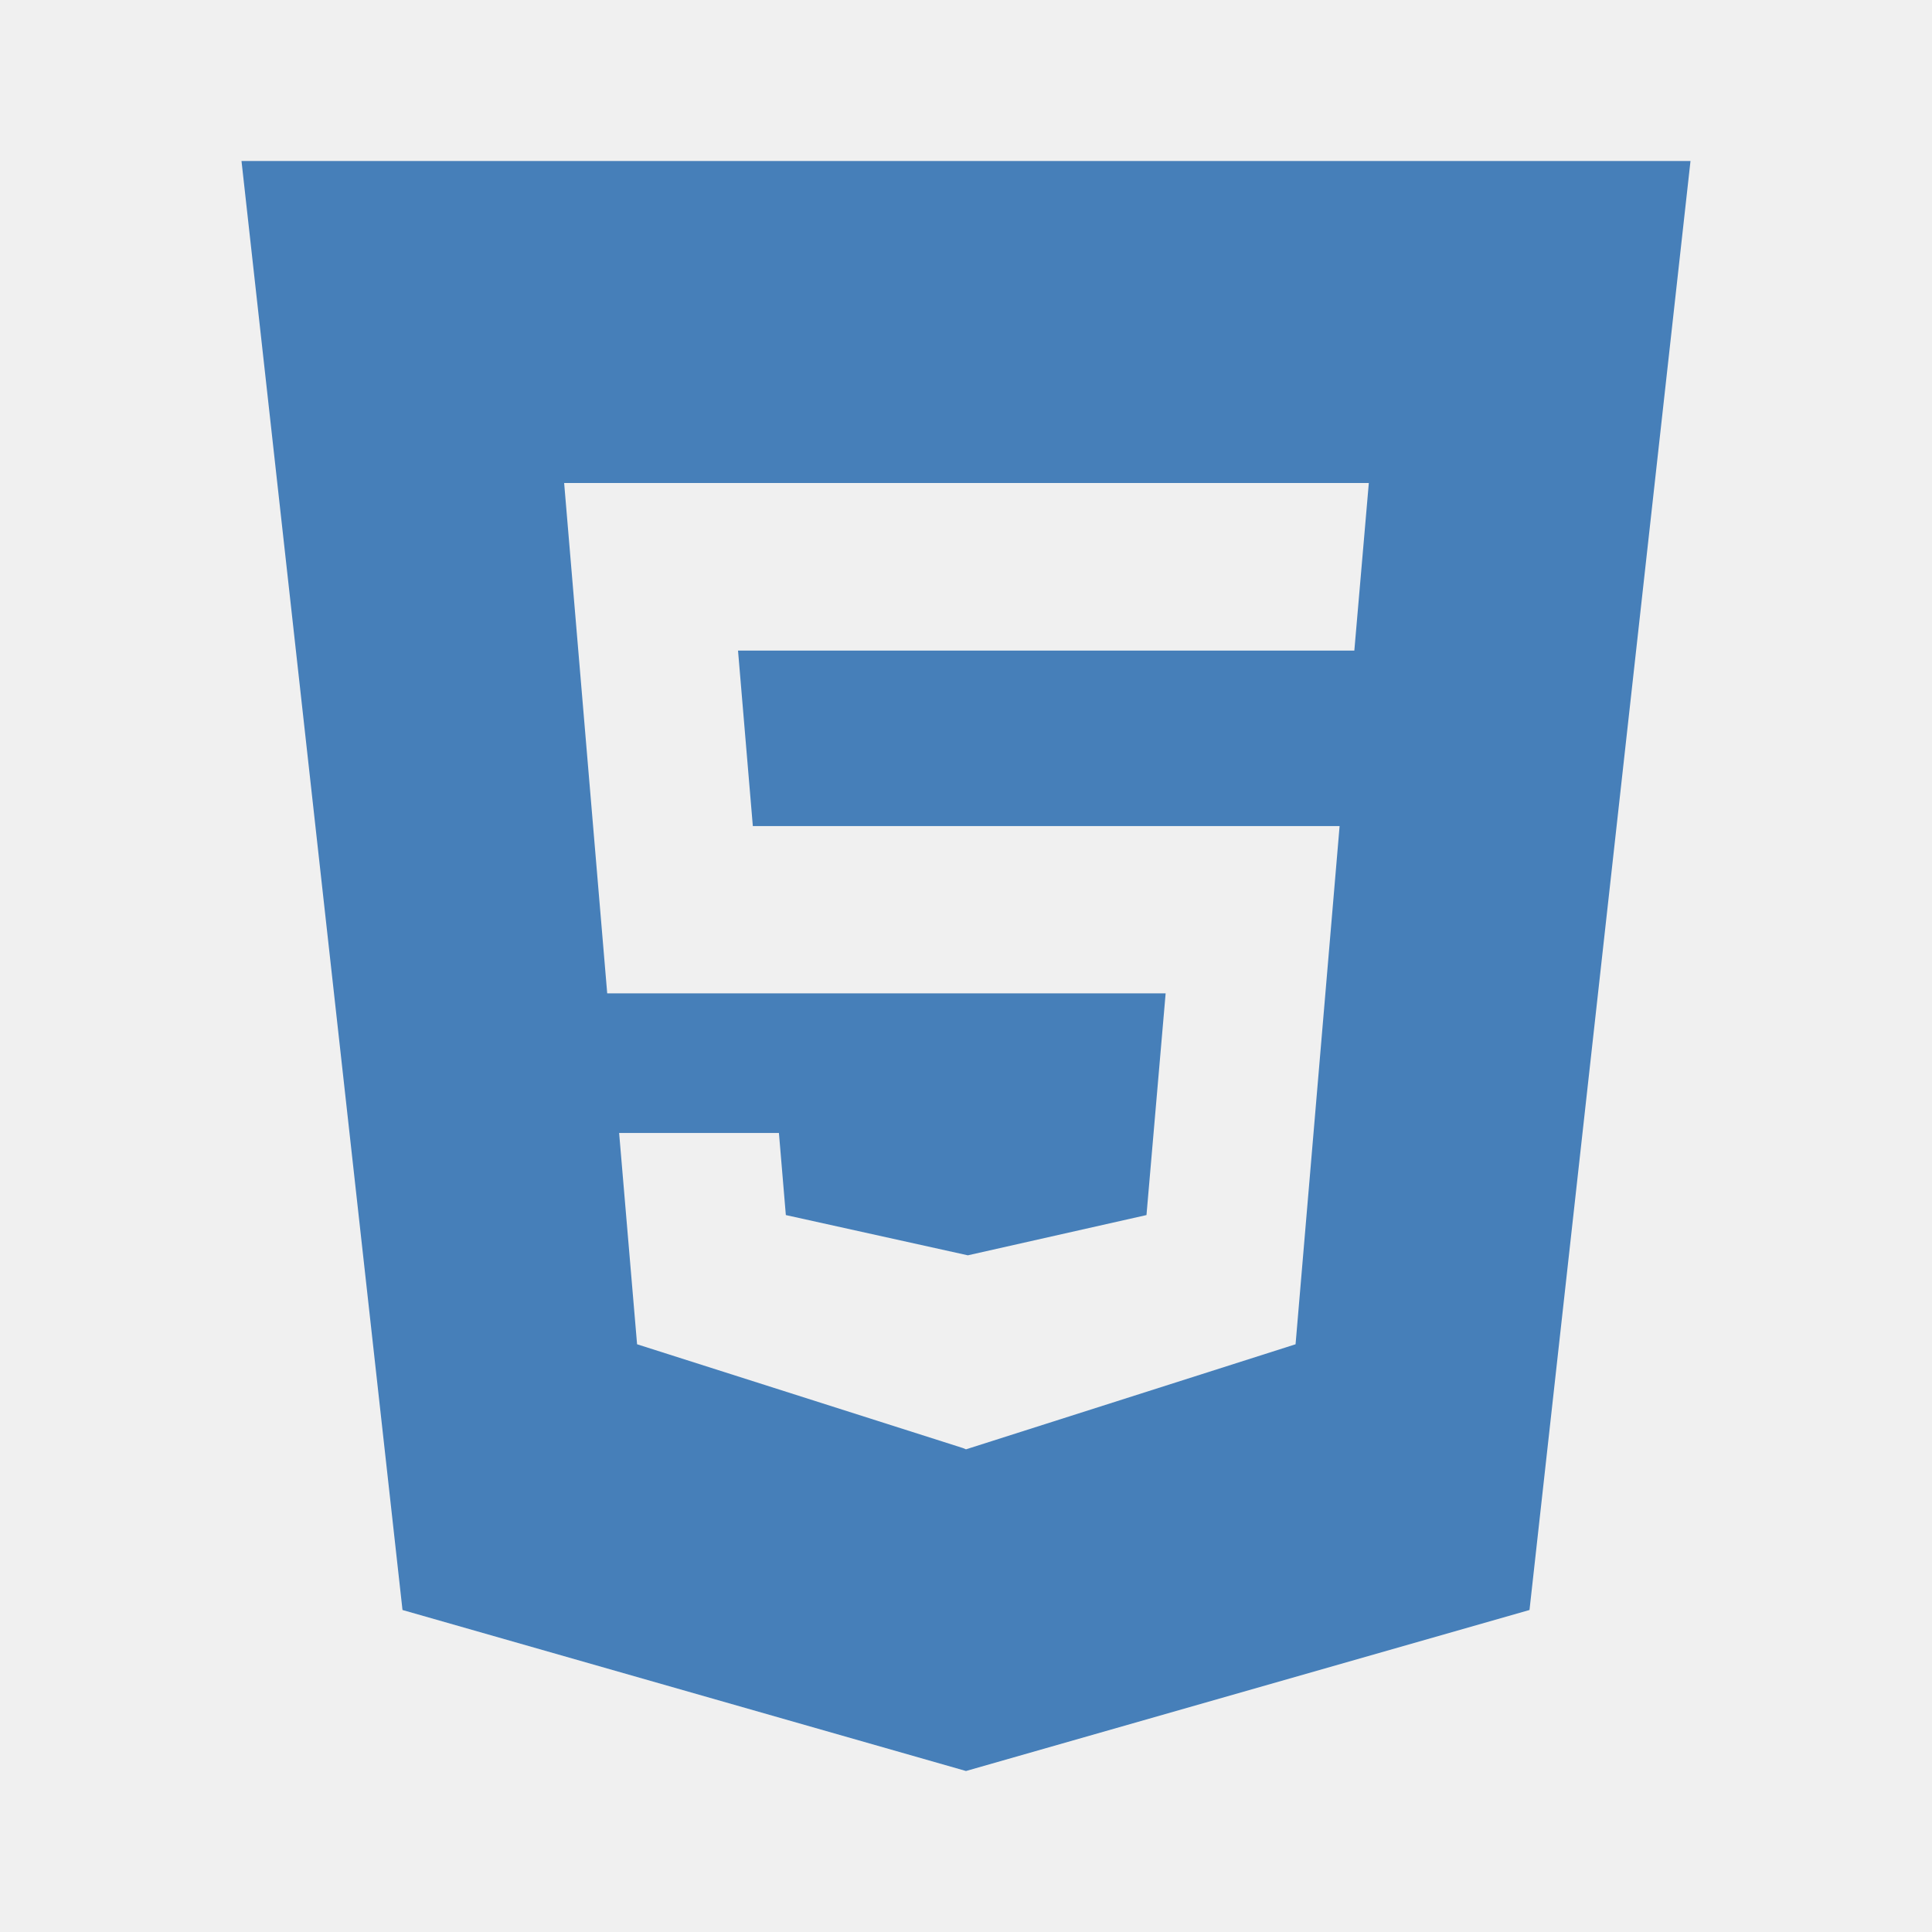
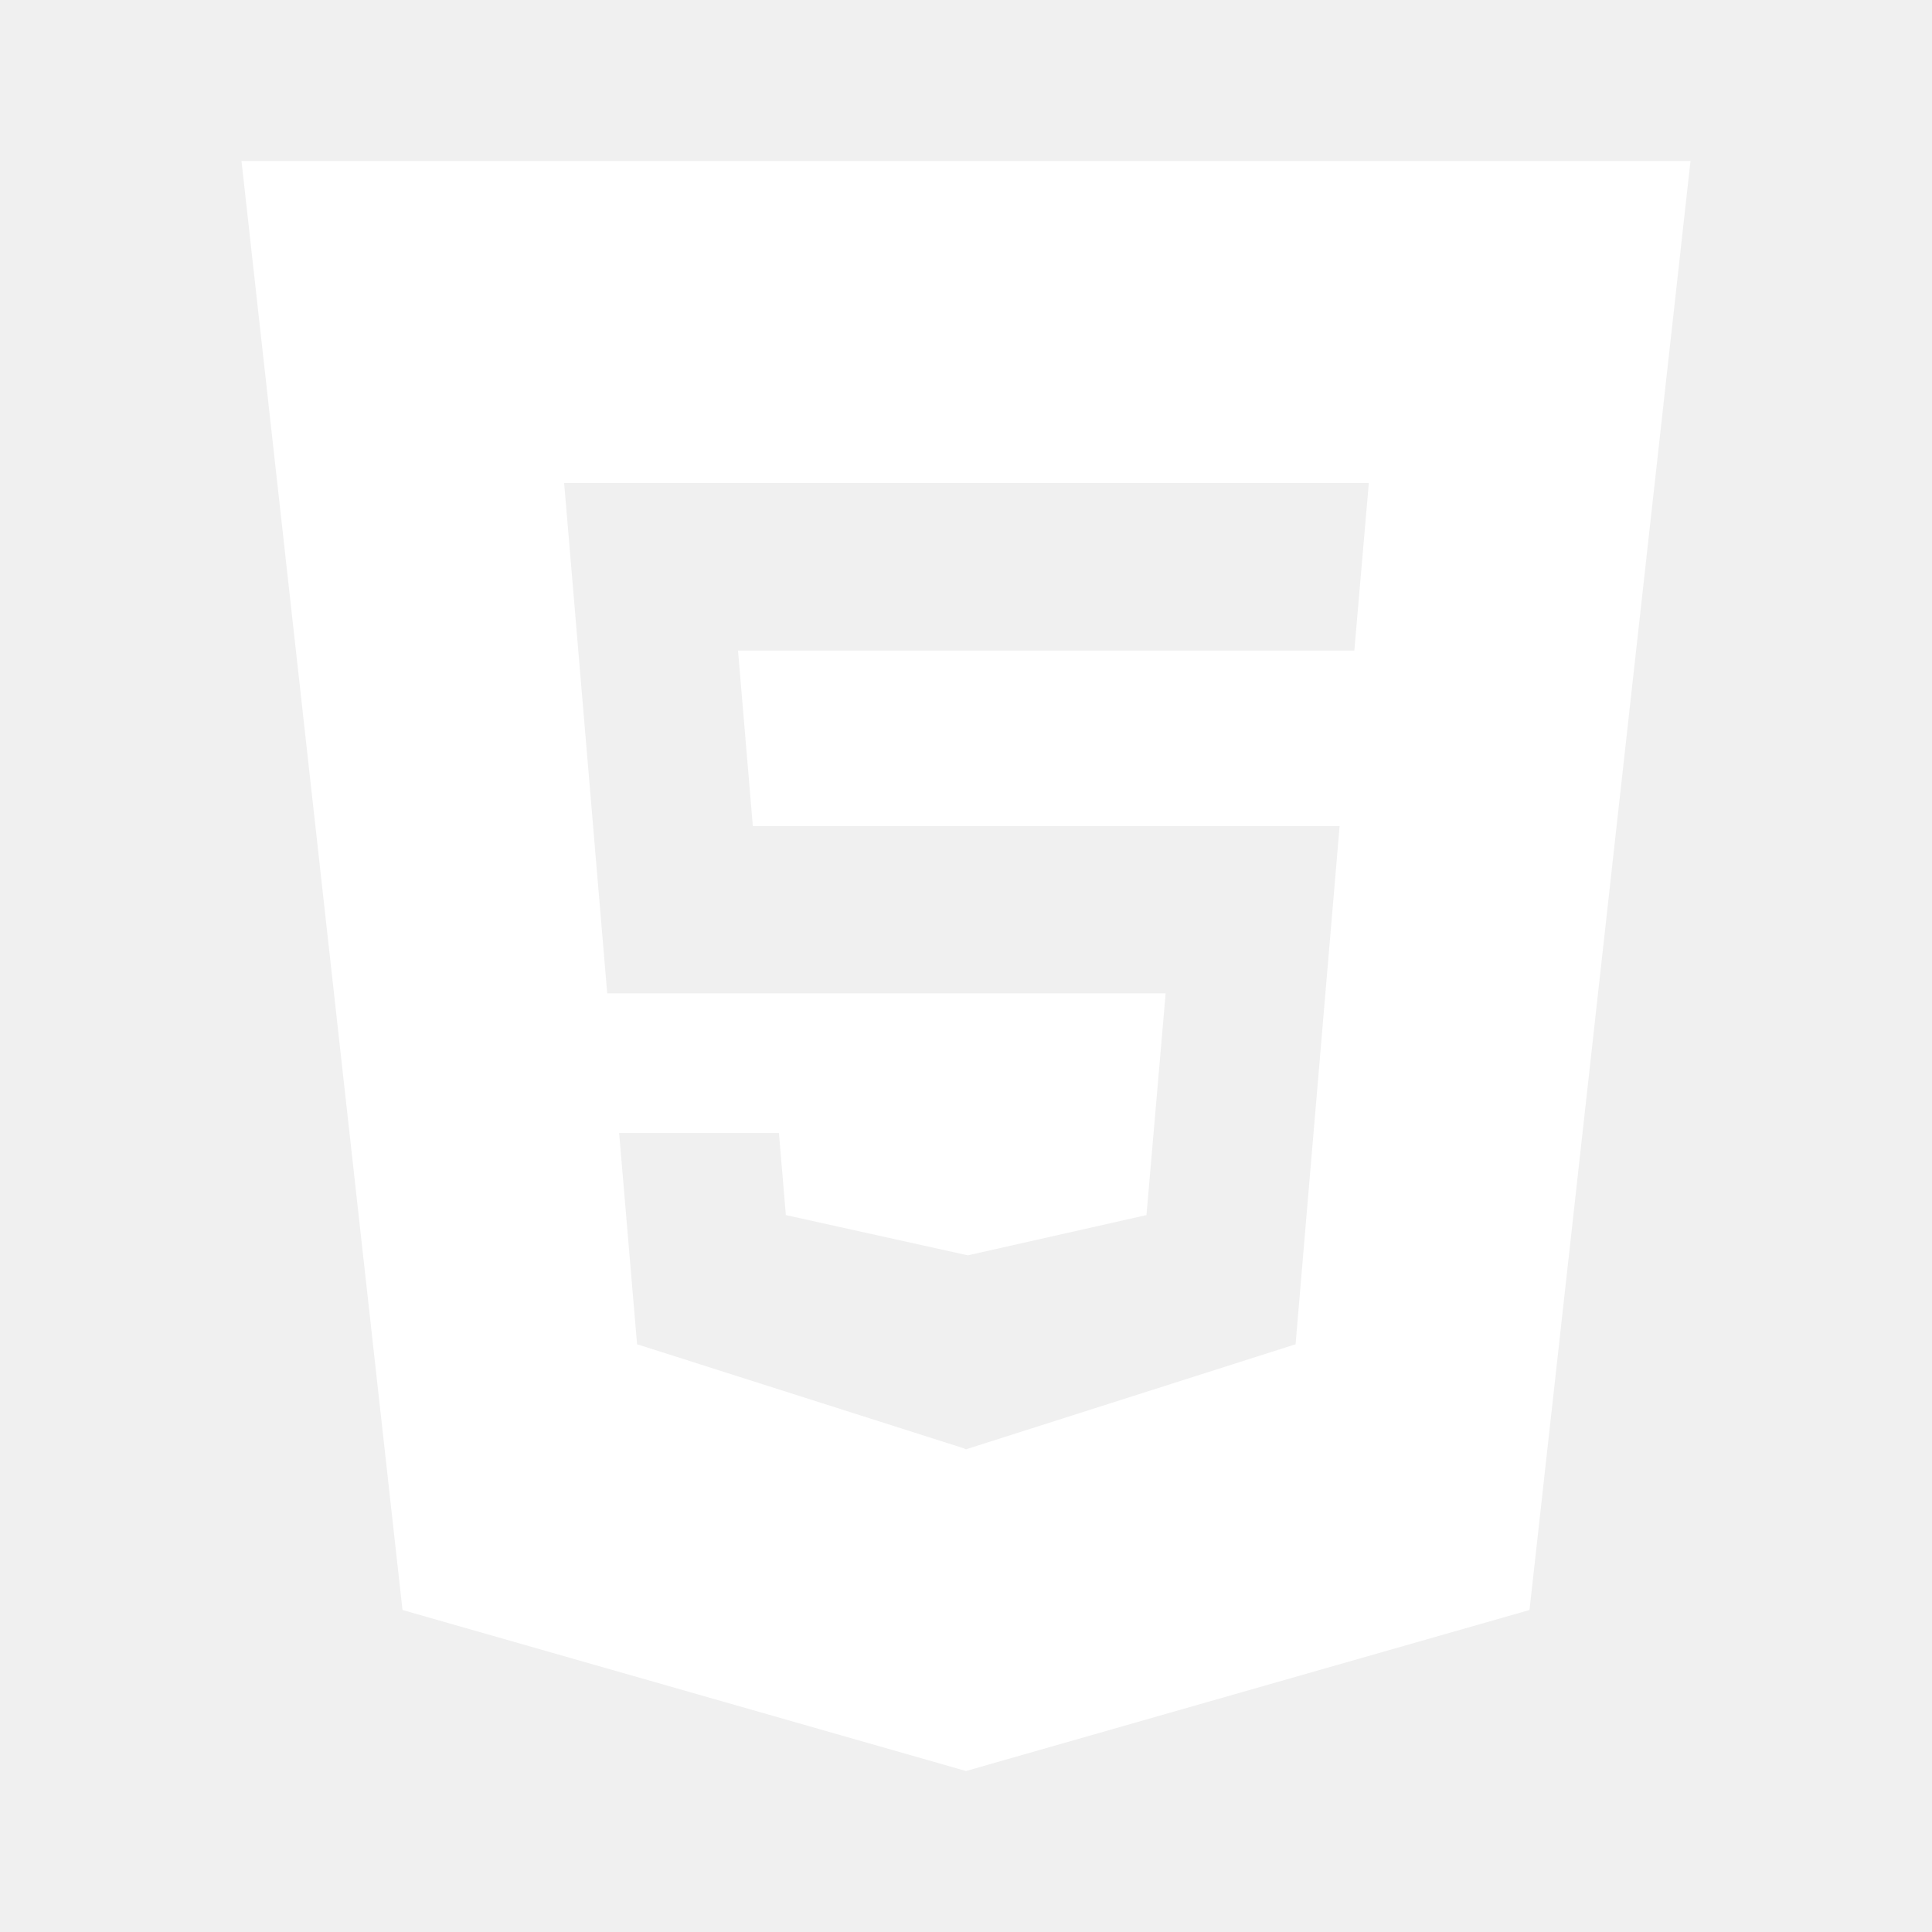
- <svg xmlns="http://www.w3.org/2000/svg" fill="#467fb9" viewBox="0 0 24 24" width="50px" height="50px">
+ <svg xmlns="http://www.w3.org/2000/svg" fill="#FFF" viewBox="0 0 24 24" width="50px" height="50px">
  <path d="M 21 2 L 3 2 L 5 20 L 12 22 L 19 20 Z M 16.824 8.082 L 9.168 8.082 L 9.352 10.262 L 16.641 10.262 L 16.094 16.699 L 12 18.004 L 11.961 17.988 L 7.914 16.699 L 7.691 14.074 L 9.676 14.074 L 9.762 15.094 L 12.023 15.594 L 14.242 15.094 L 14.48 12.34 L 7.543 12.34 L 7.008 6 L 17.004 6 Z" />
</svg>
